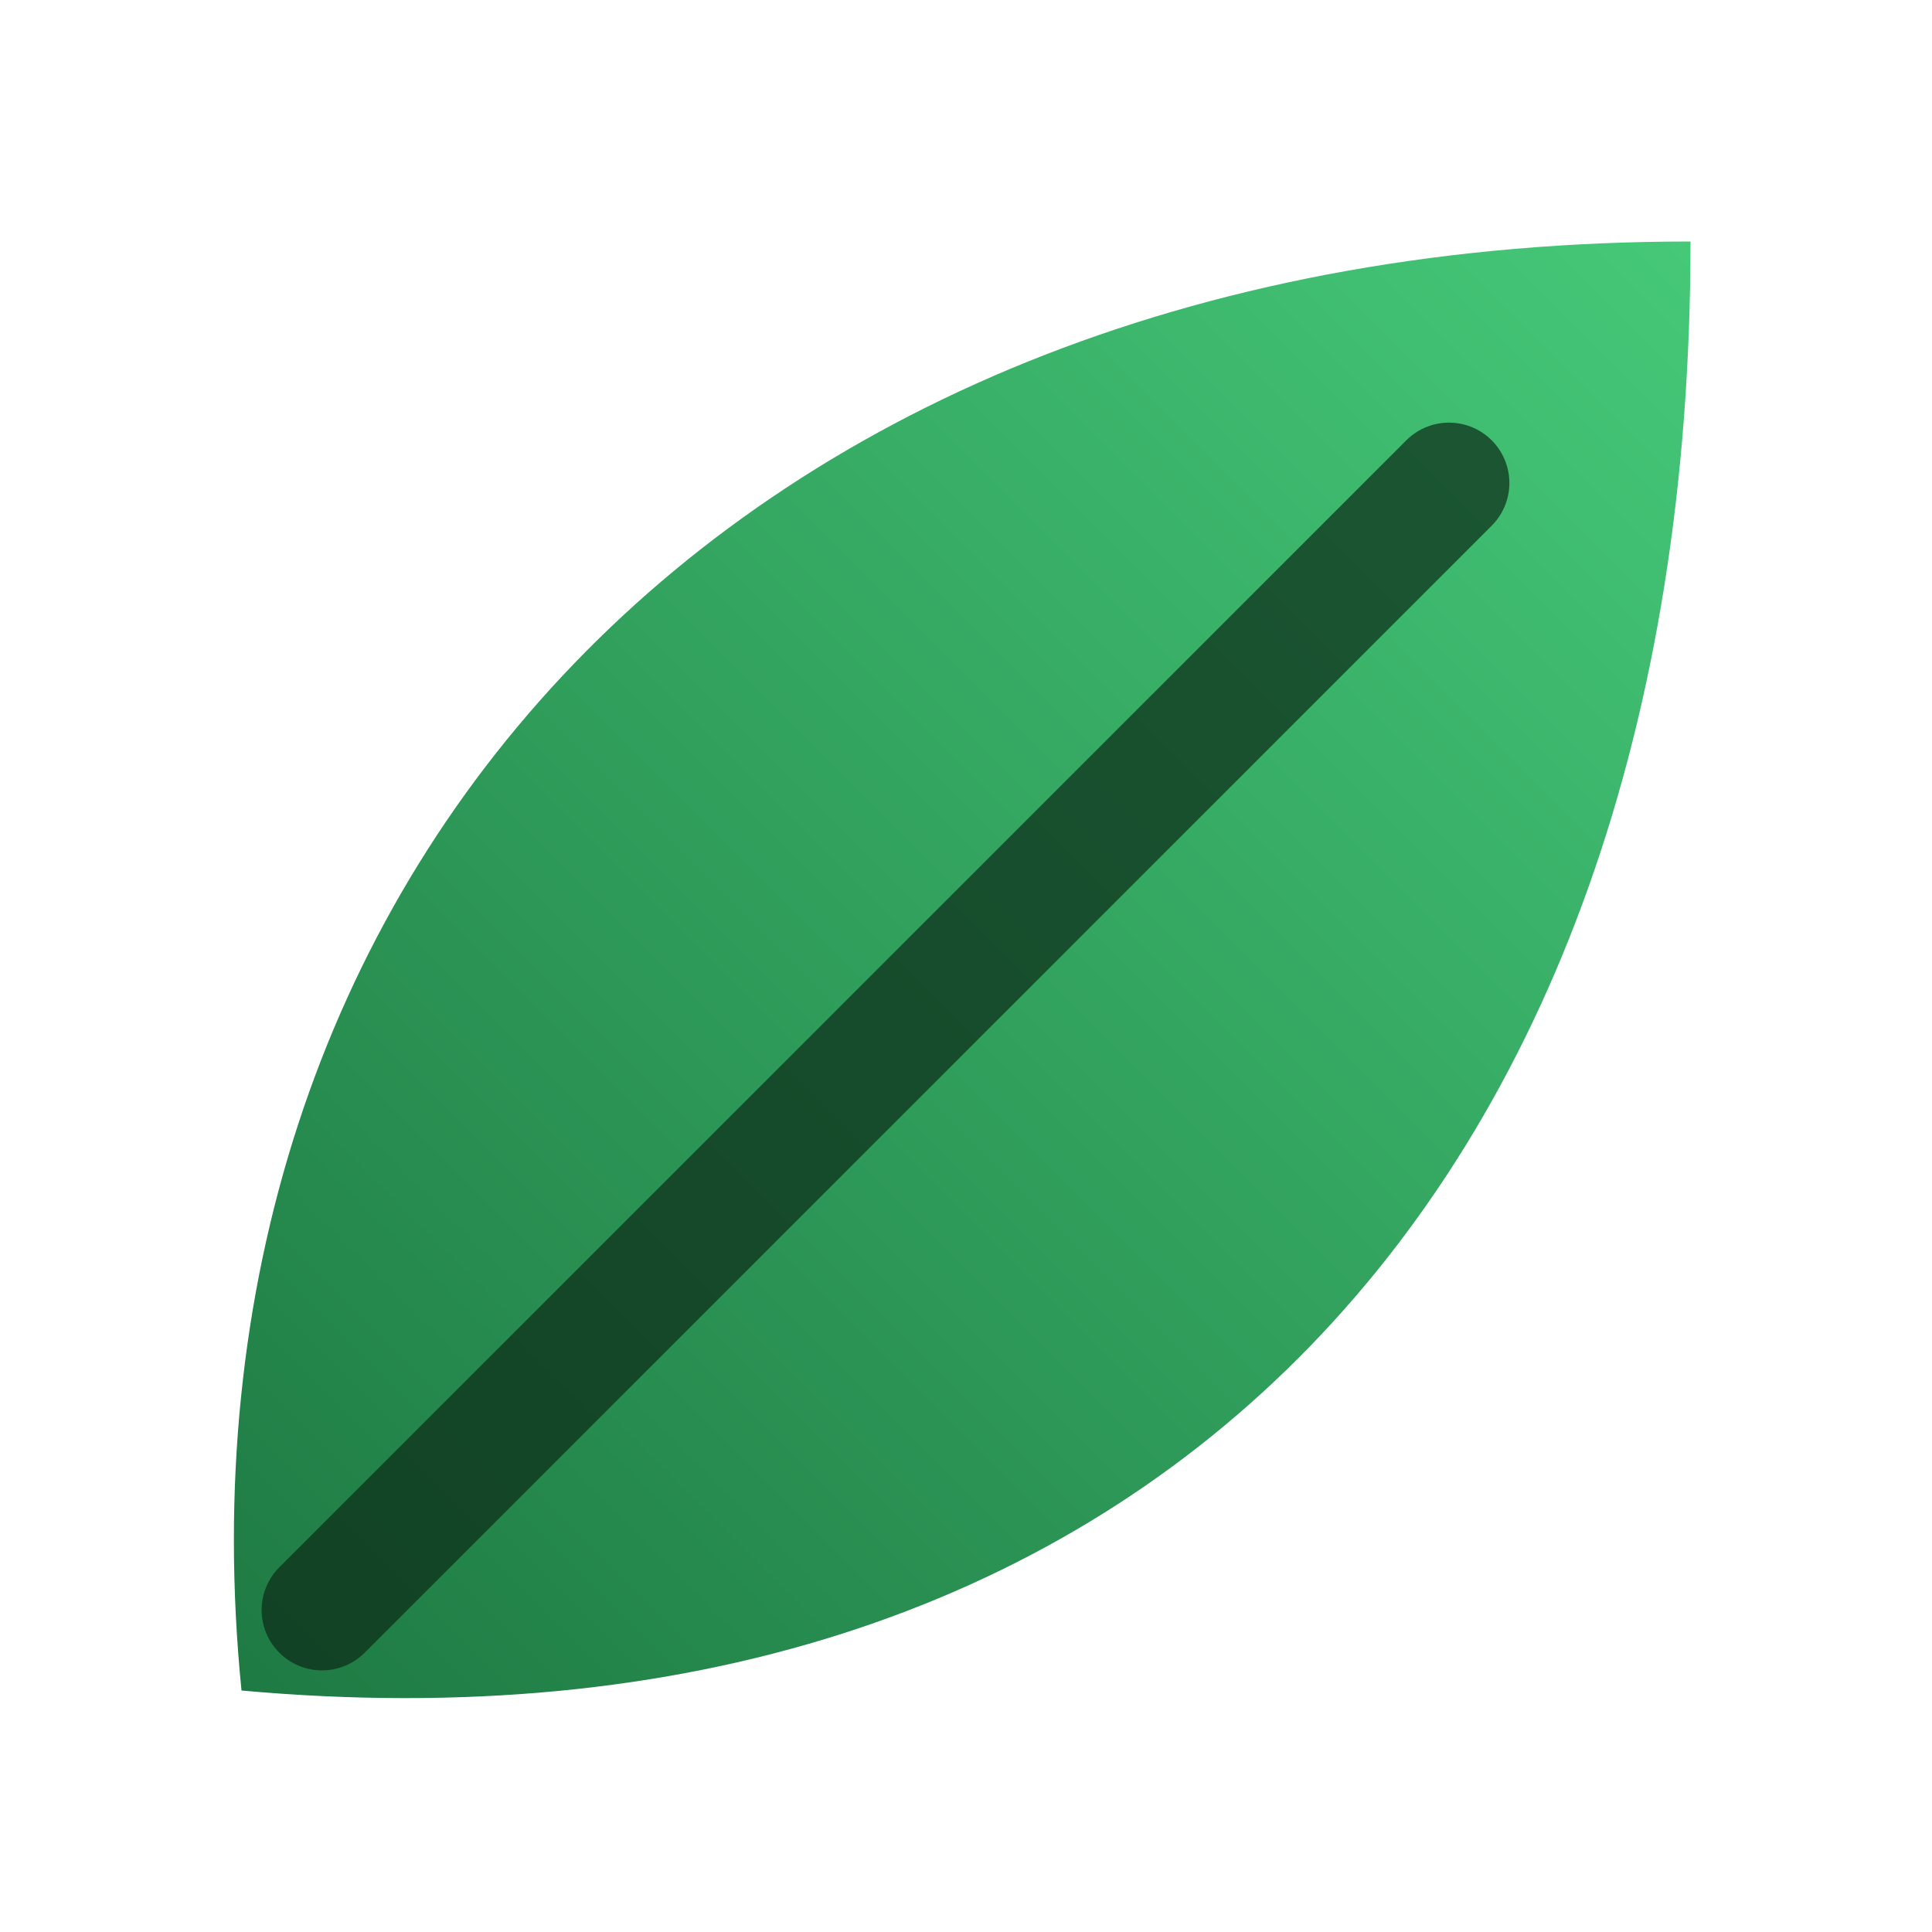
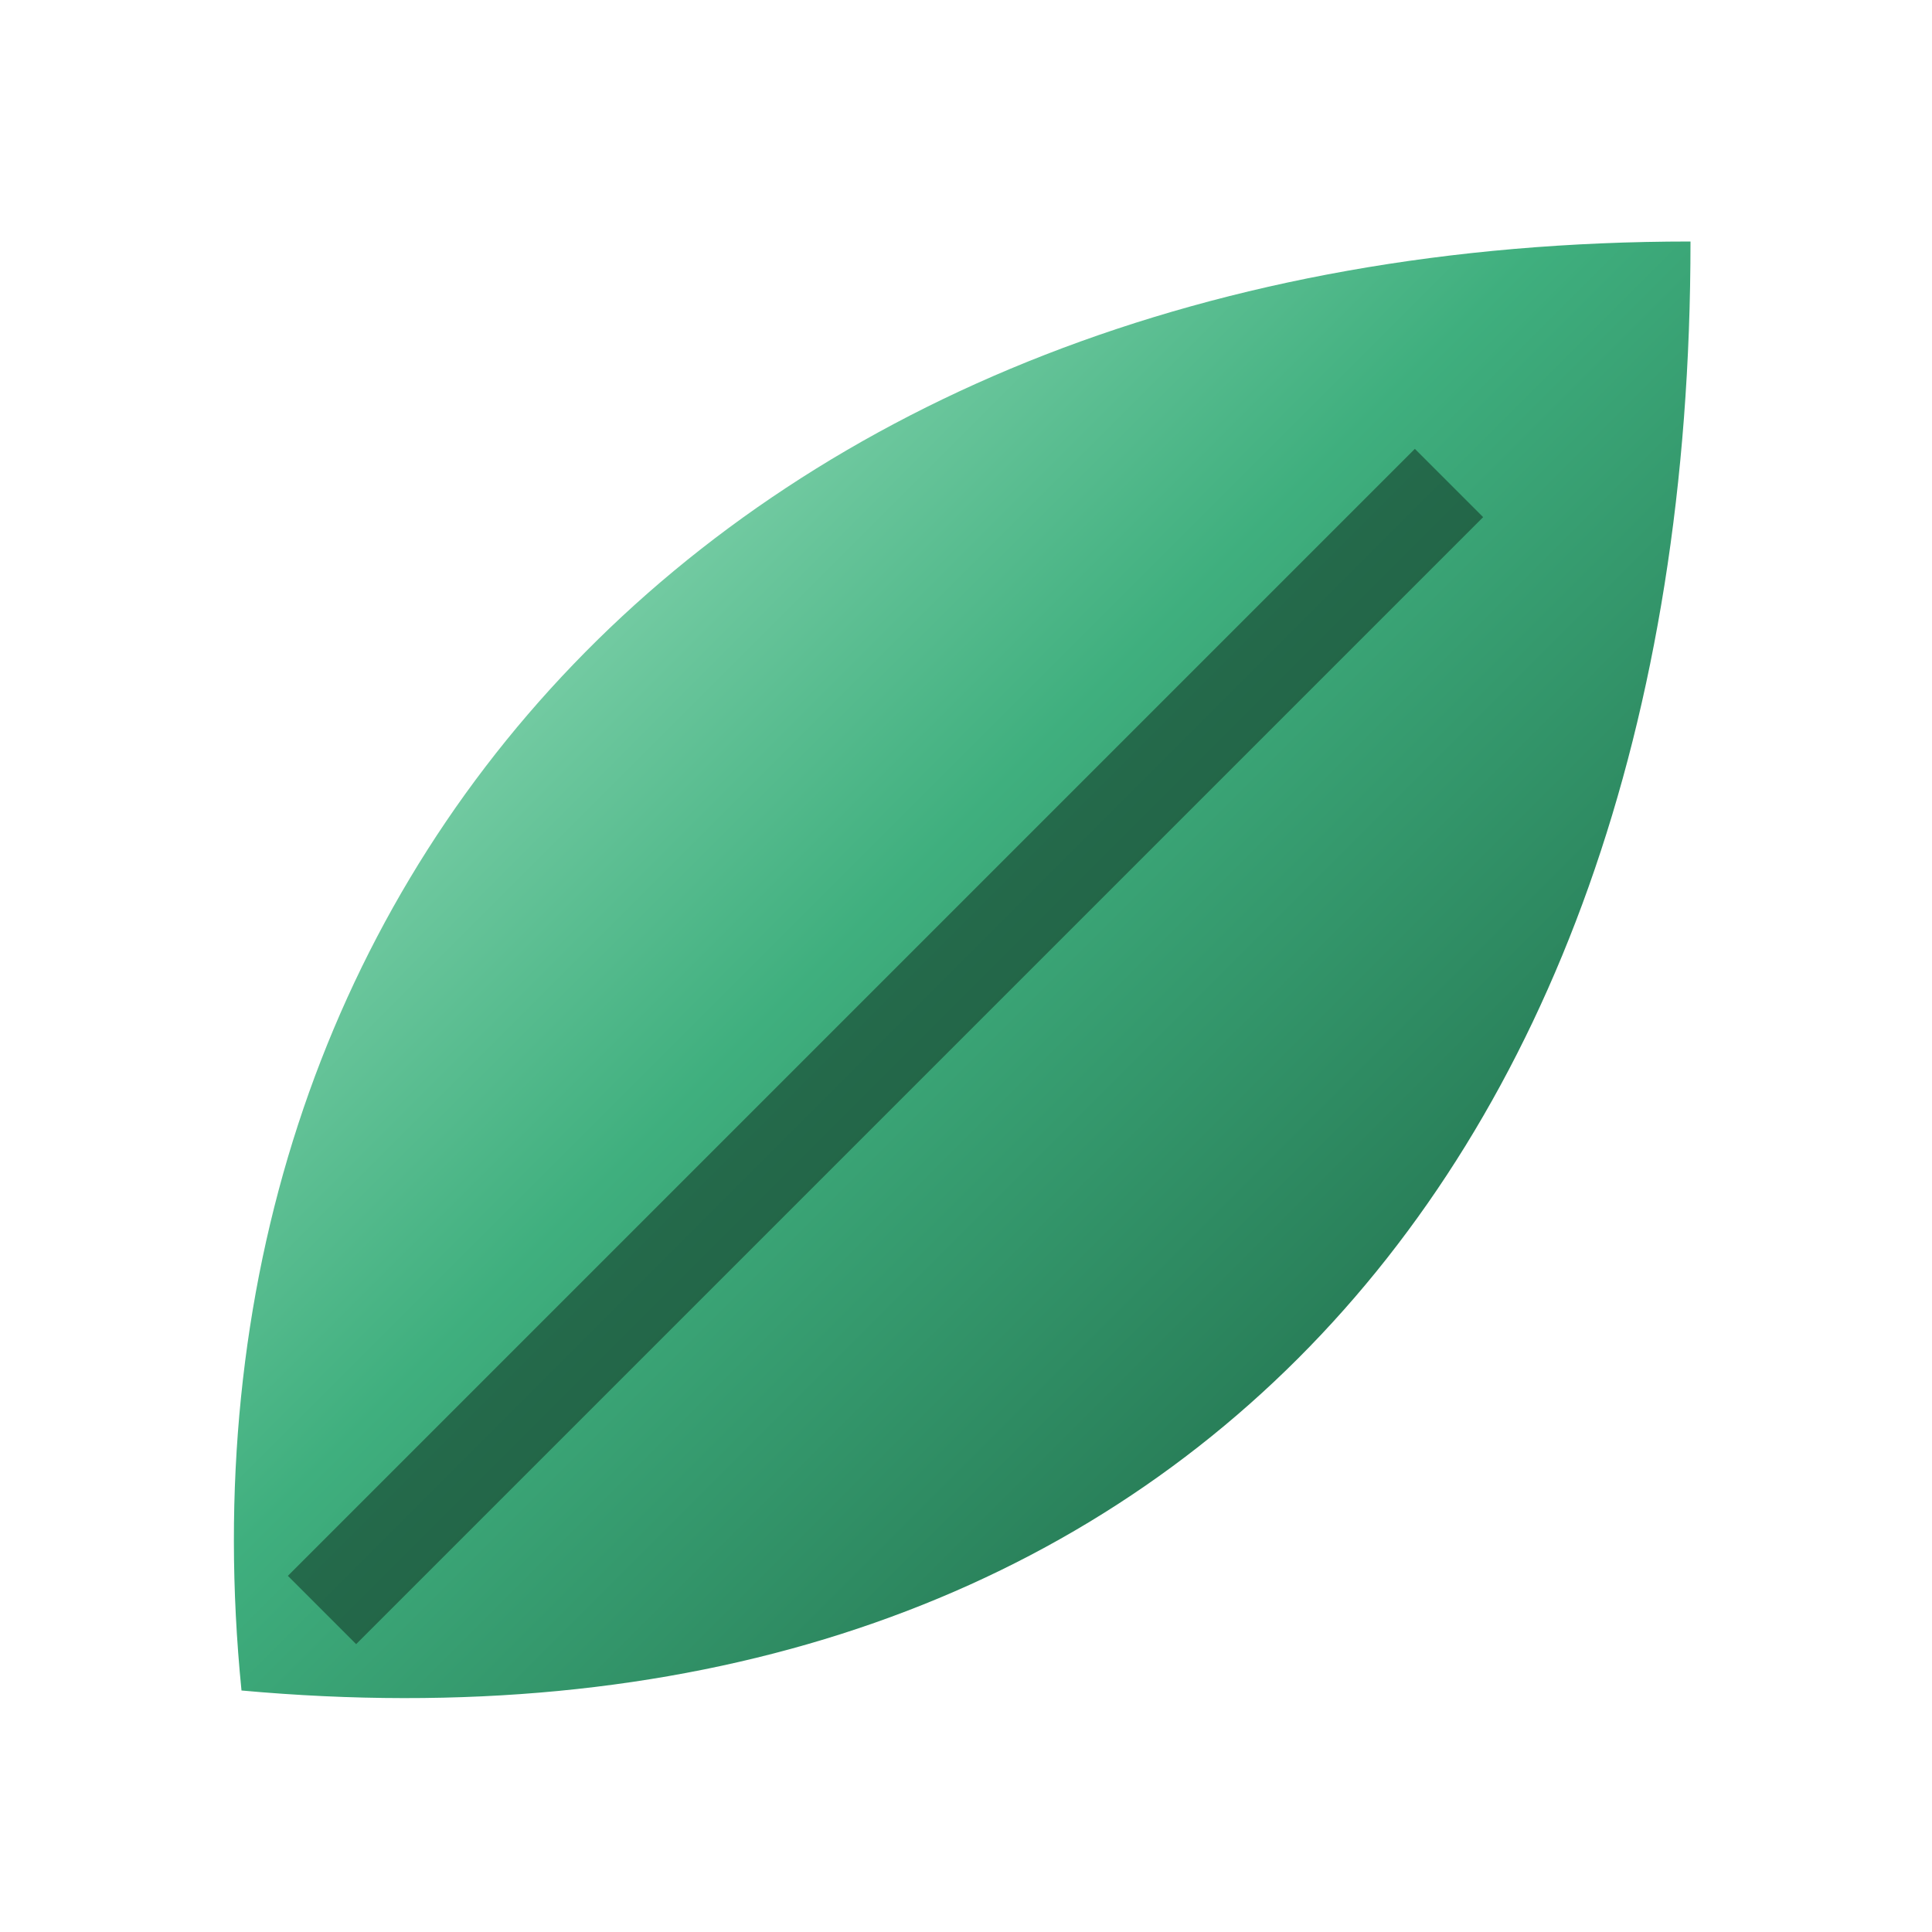
<svg xmlns="http://www.w3.org/2000/svg" viewBox="0 0 24 24">
  <defs>
-     <linearGradient id="l" x1="0" y1="1" x2="1" y2="0">
-       <stop offset="0" stop-color="#1E7A43" />
-       <stop offset="1" stop-color="#45C878" />
+     <linearGradient id="j1" x1="0" y1="0" x2="1" y2="1">
+       <stop offset="0" stop-color="#B9F0D3" />
+       <stop offset=".45" stop-color="#3FAF7E" />
+       <stop offset="1" stop-color="#16573A" />
+     </linearGradient>
+     <linearGradient id="j2" x1="0" y1="0" x2="1" y2="1">
+       <stop offset="0" stop-color="#8FD9B2" />
+       <stop offset=".5" stop-color="#2C8A5E" />
+       <stop offset="1" stop-color="#123F2B" />
    </linearGradient>
  </defs>
-   <path d="M3 21C2 11 9 3 21 3c0 12-7 19-18 18z" fill="url(#l)" />
-   <path d="M4 20C9 15 13 11 18 6" stroke="#0B2A17" stroke-width="1.5" fill="none" stroke-linecap="round" opacity=".7" />
+   <path d="M3 21C2 11 9 3 21 3c0 12-7 19-18 18z" fill="url(#j1)" />
+   <path d="M4 20C9 15 13 11 18 6" stroke="#0B2A1C" stroke-width="1.2" fill="none" opacity=".5" />
</svg>
